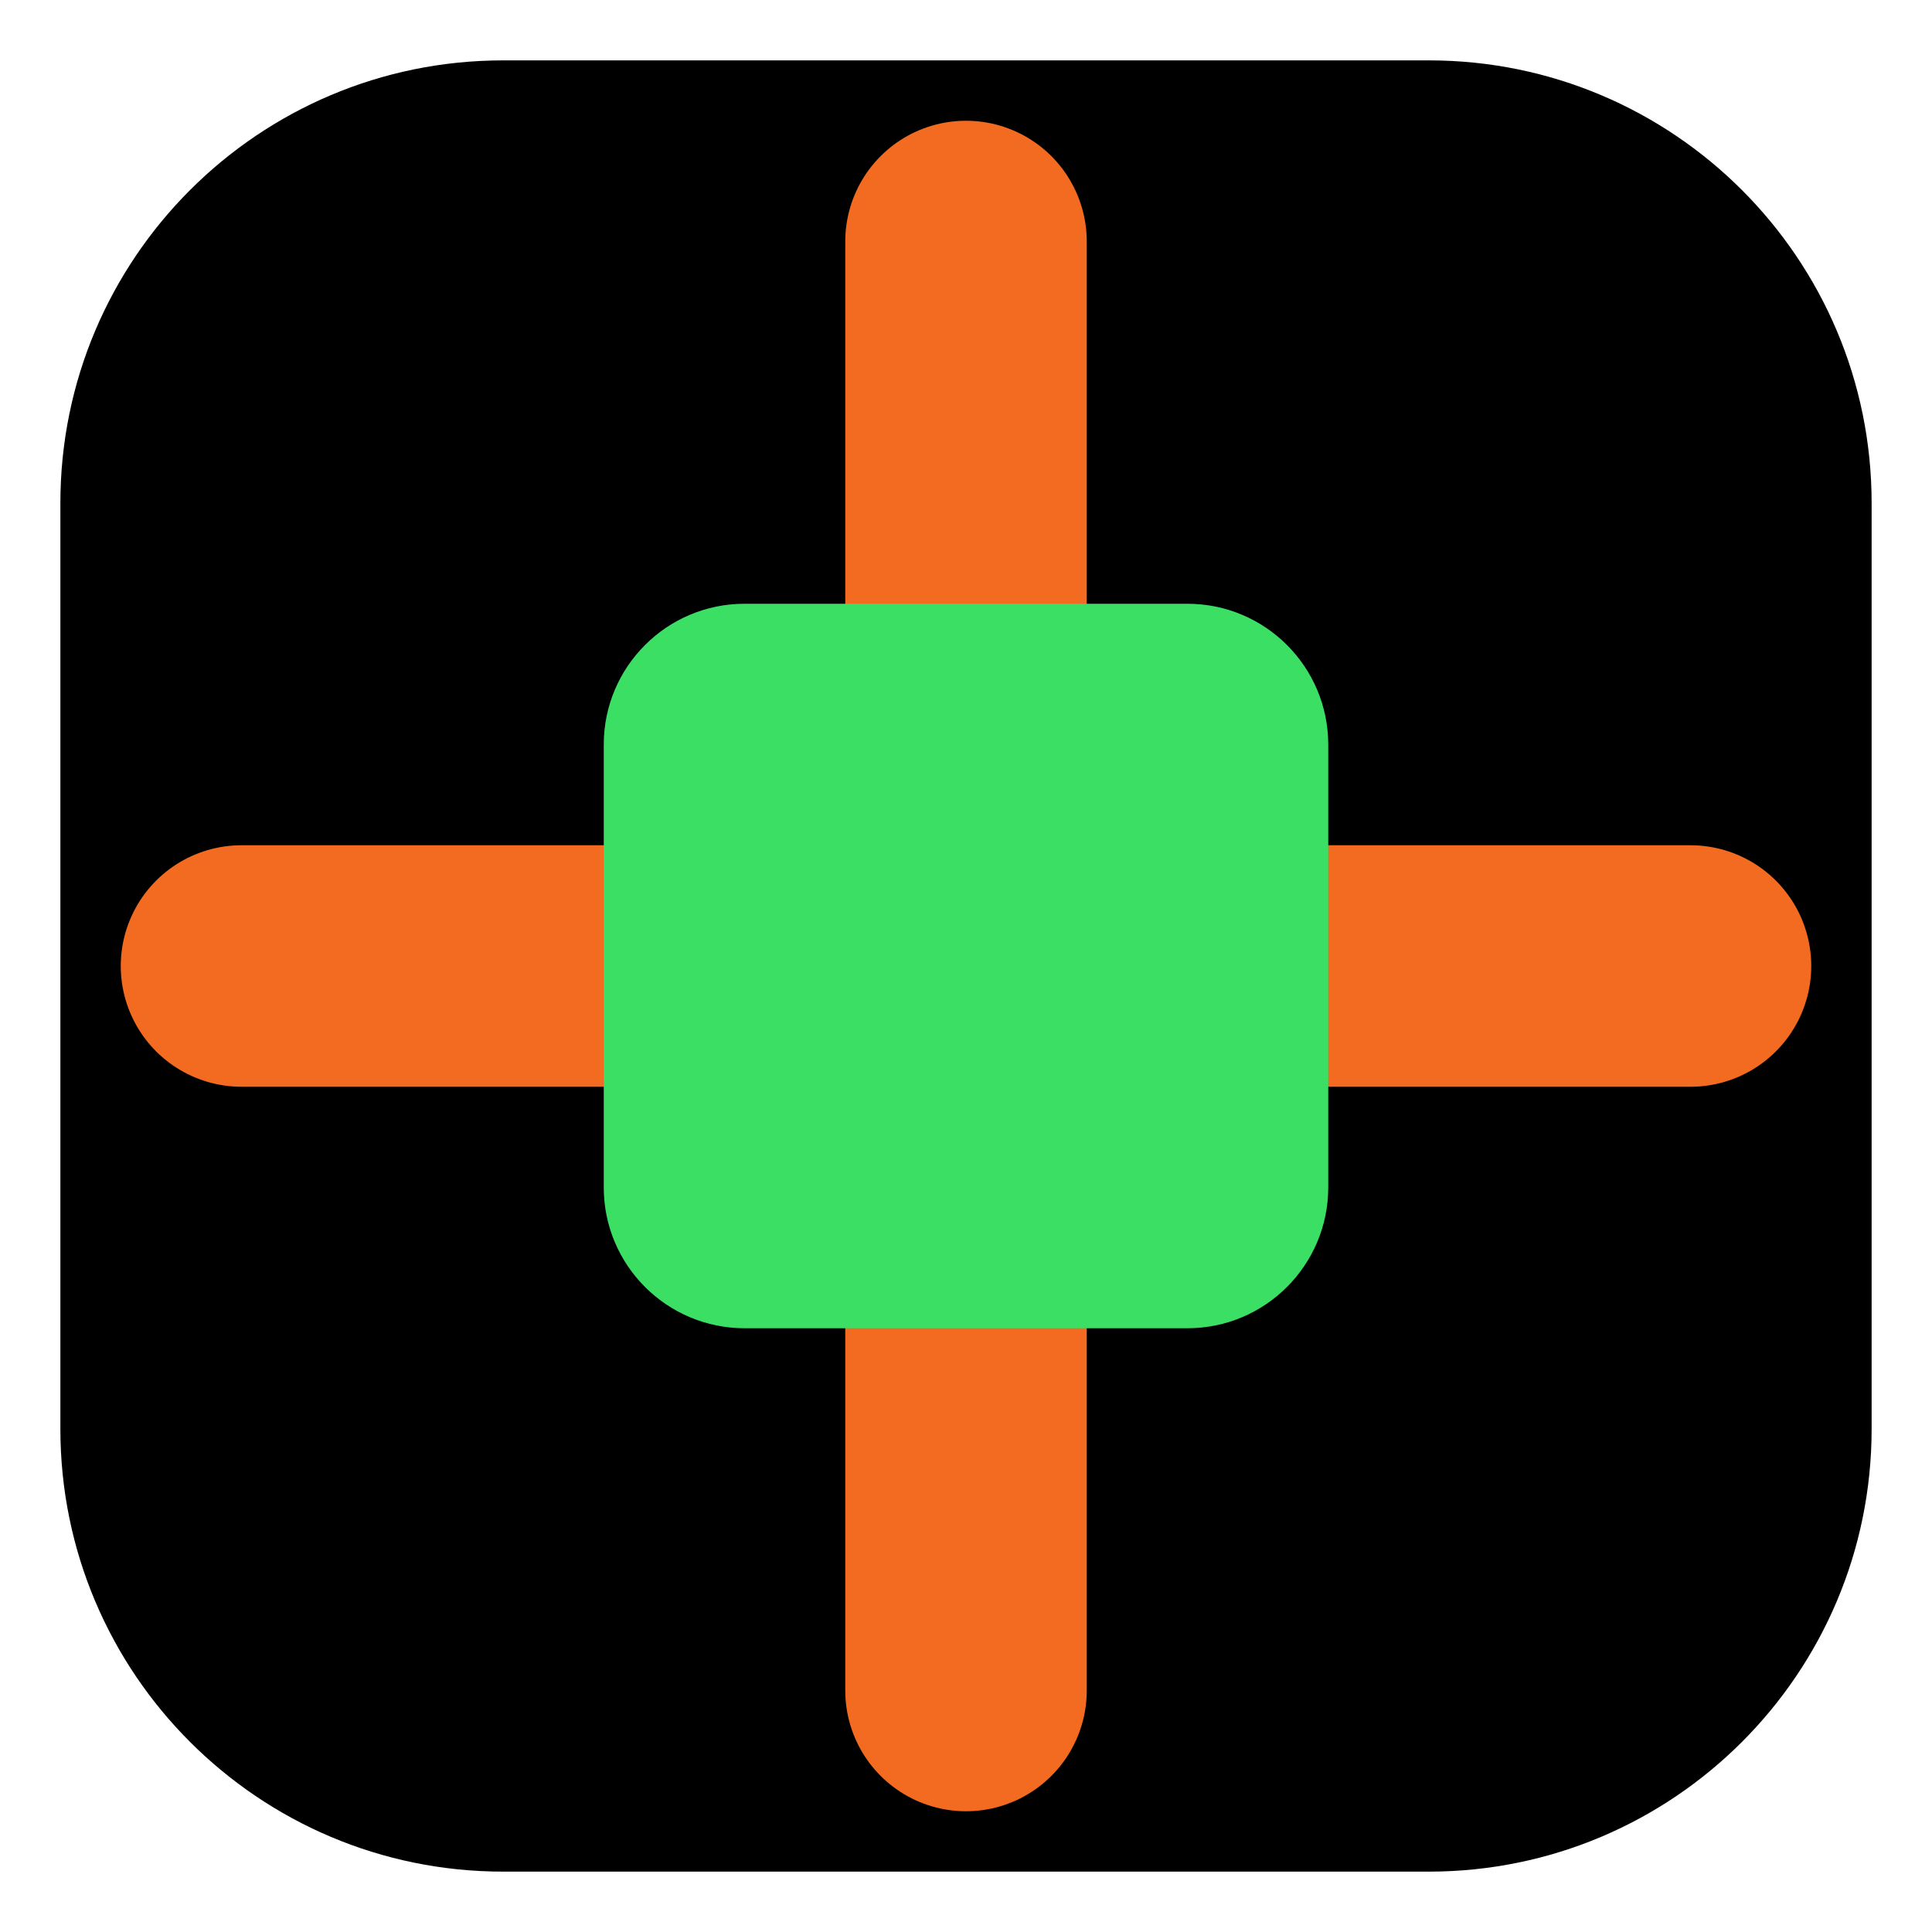
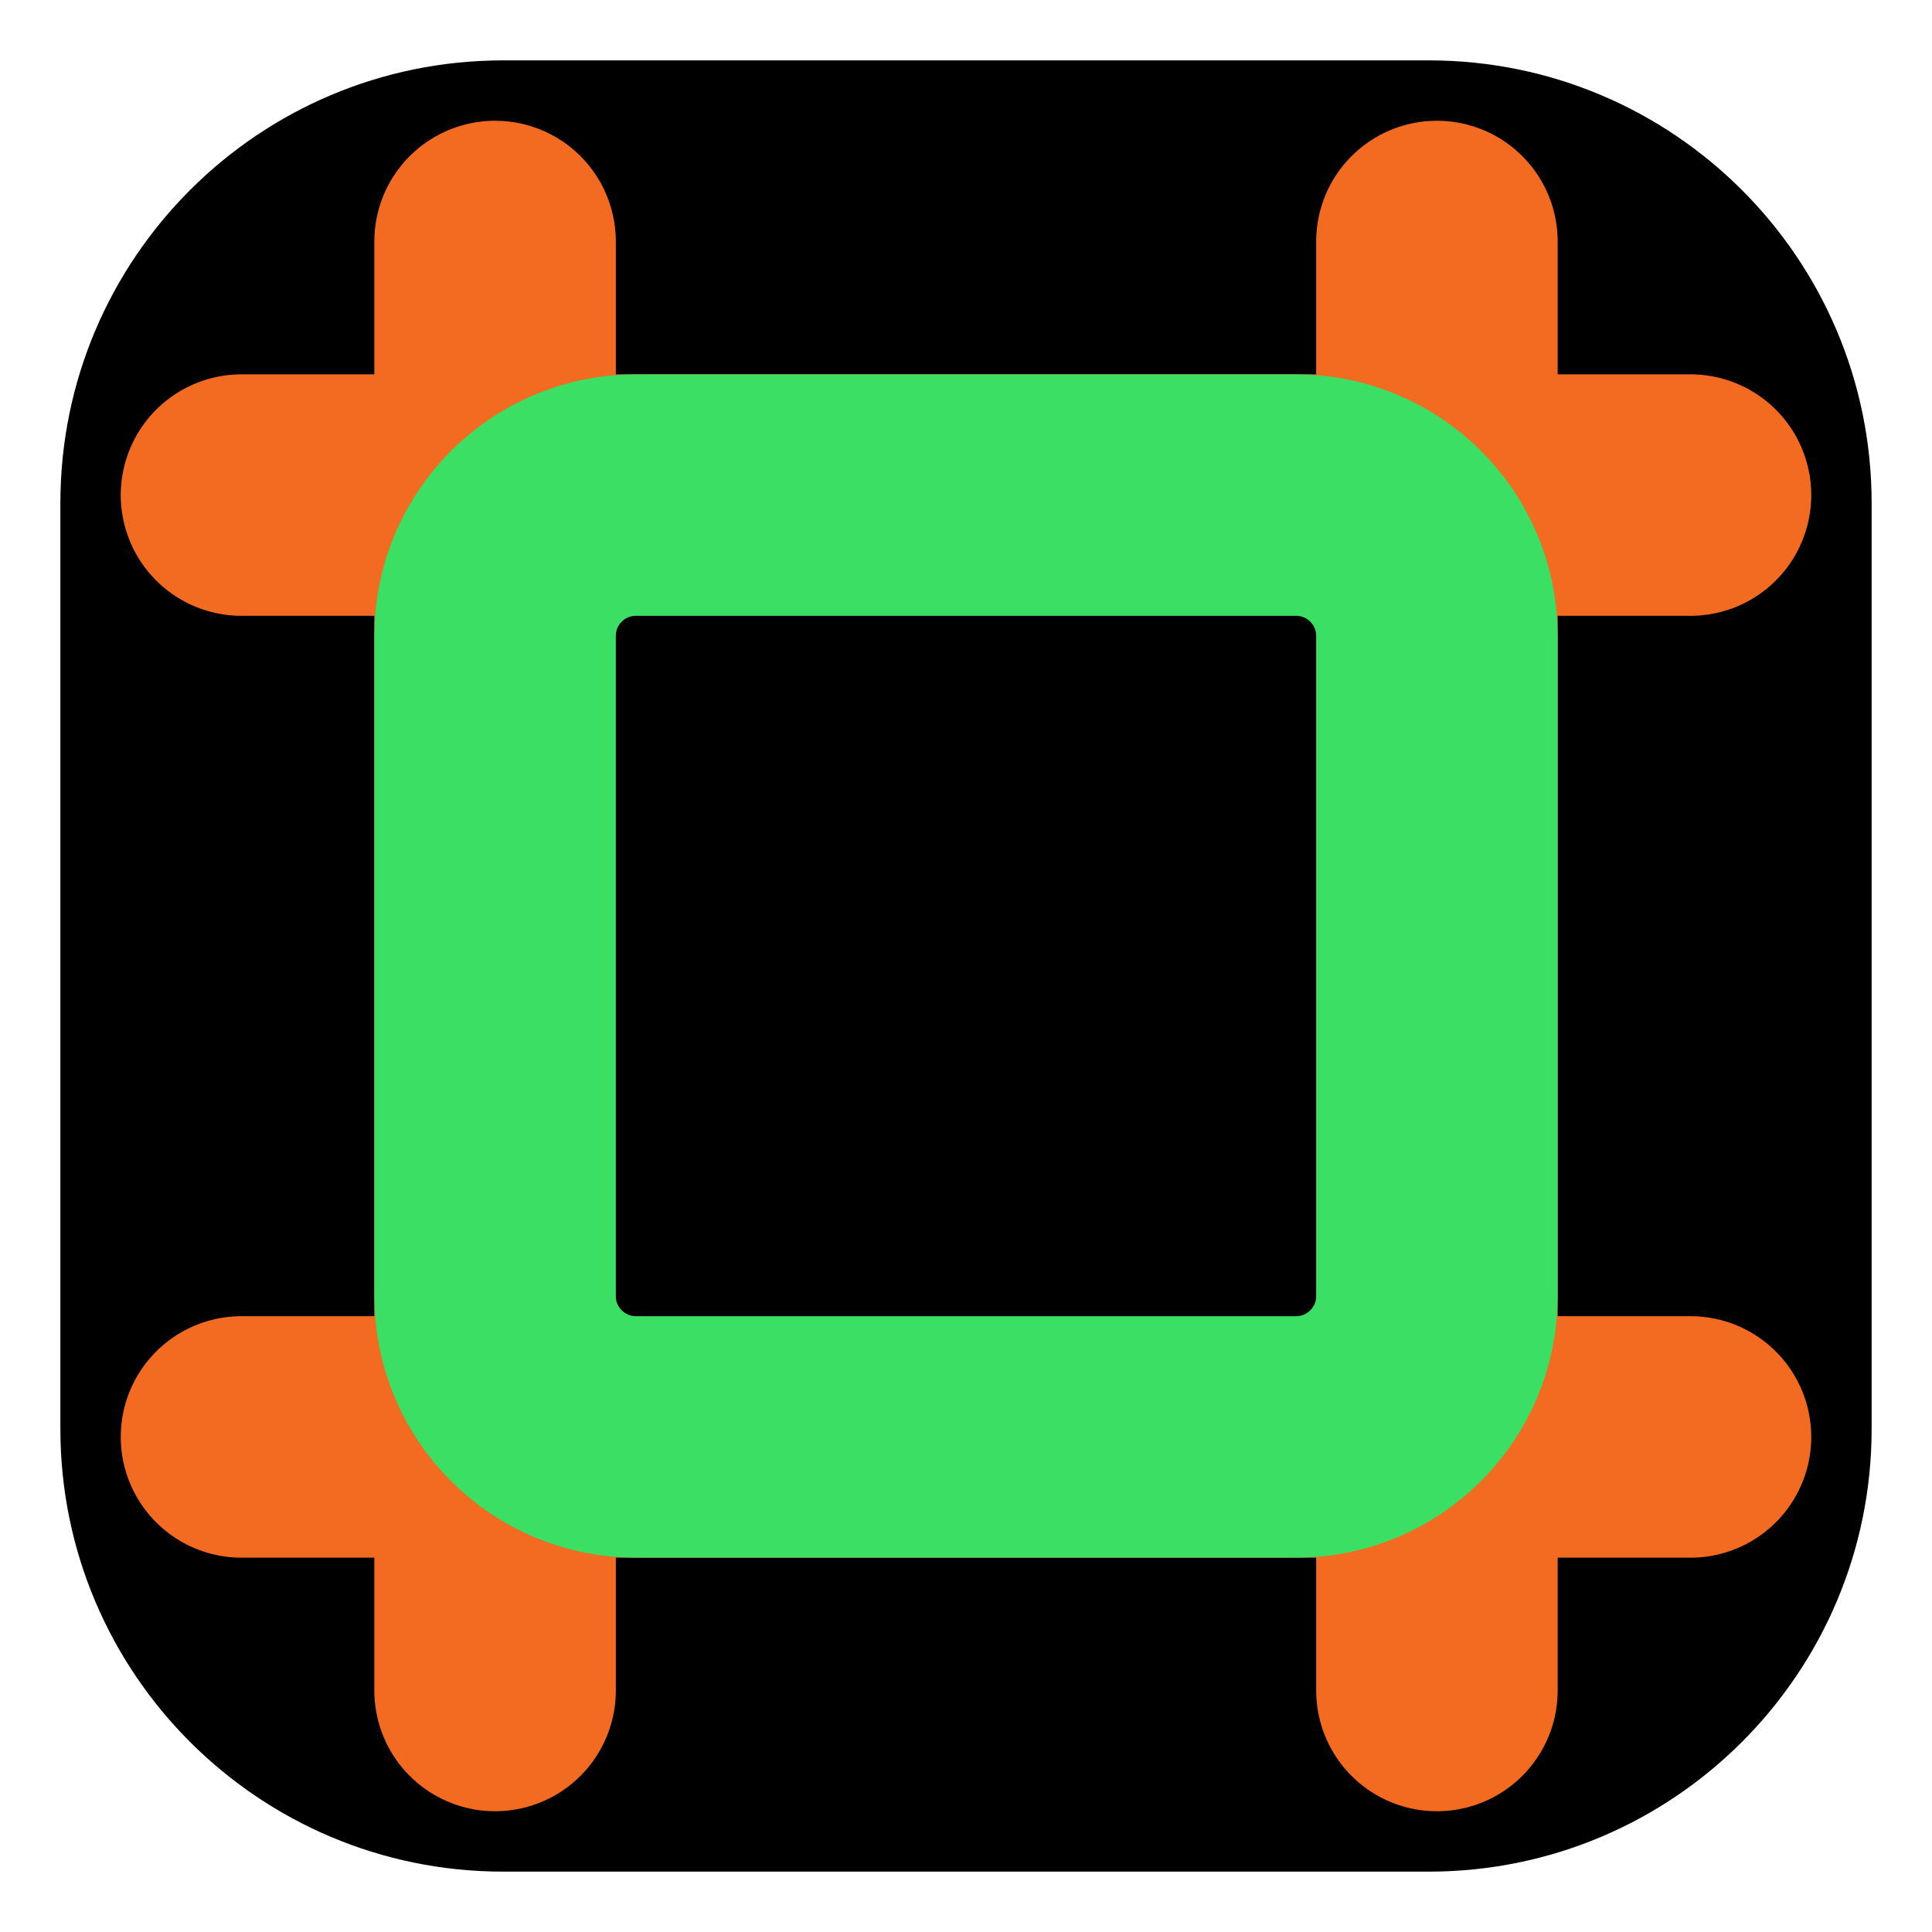
<svg xmlns="http://www.w3.org/2000/svg" viewBox="0 0 48 48">
  <rect x="1.5" y="1.5" width="45" height="45" rx="11" fill="#000000" />
  <g stroke="#F26B21" stroke-width="6" stroke-linecap="round">
-     <line x1="6" y1="24" x2="42" y2="24" />
-     <line x1="24" y1="6" x2="24" y2="42" />
+     <line x1="6" y1="12.3" x2="42" y2="12.3" />
+     <line x1="6" y1="35.7" x2="42" y2="35.7" />
+     <line x1="12.3" y1="6" x2="12.3" y2="42" />
+     <line x1="35.7" y1="6" x2="35.7" y2="42" />
  </g>
-   <rect x="15" y="15" width="18" height="18" rx="3.5" fill="#3ADF63" />
+   <rect x="12.3" y="12.3" width="23.4" height="23.4" rx="3.5" fill="#000000" stroke="#3ADF63" stroke-width="6" />
</svg>
